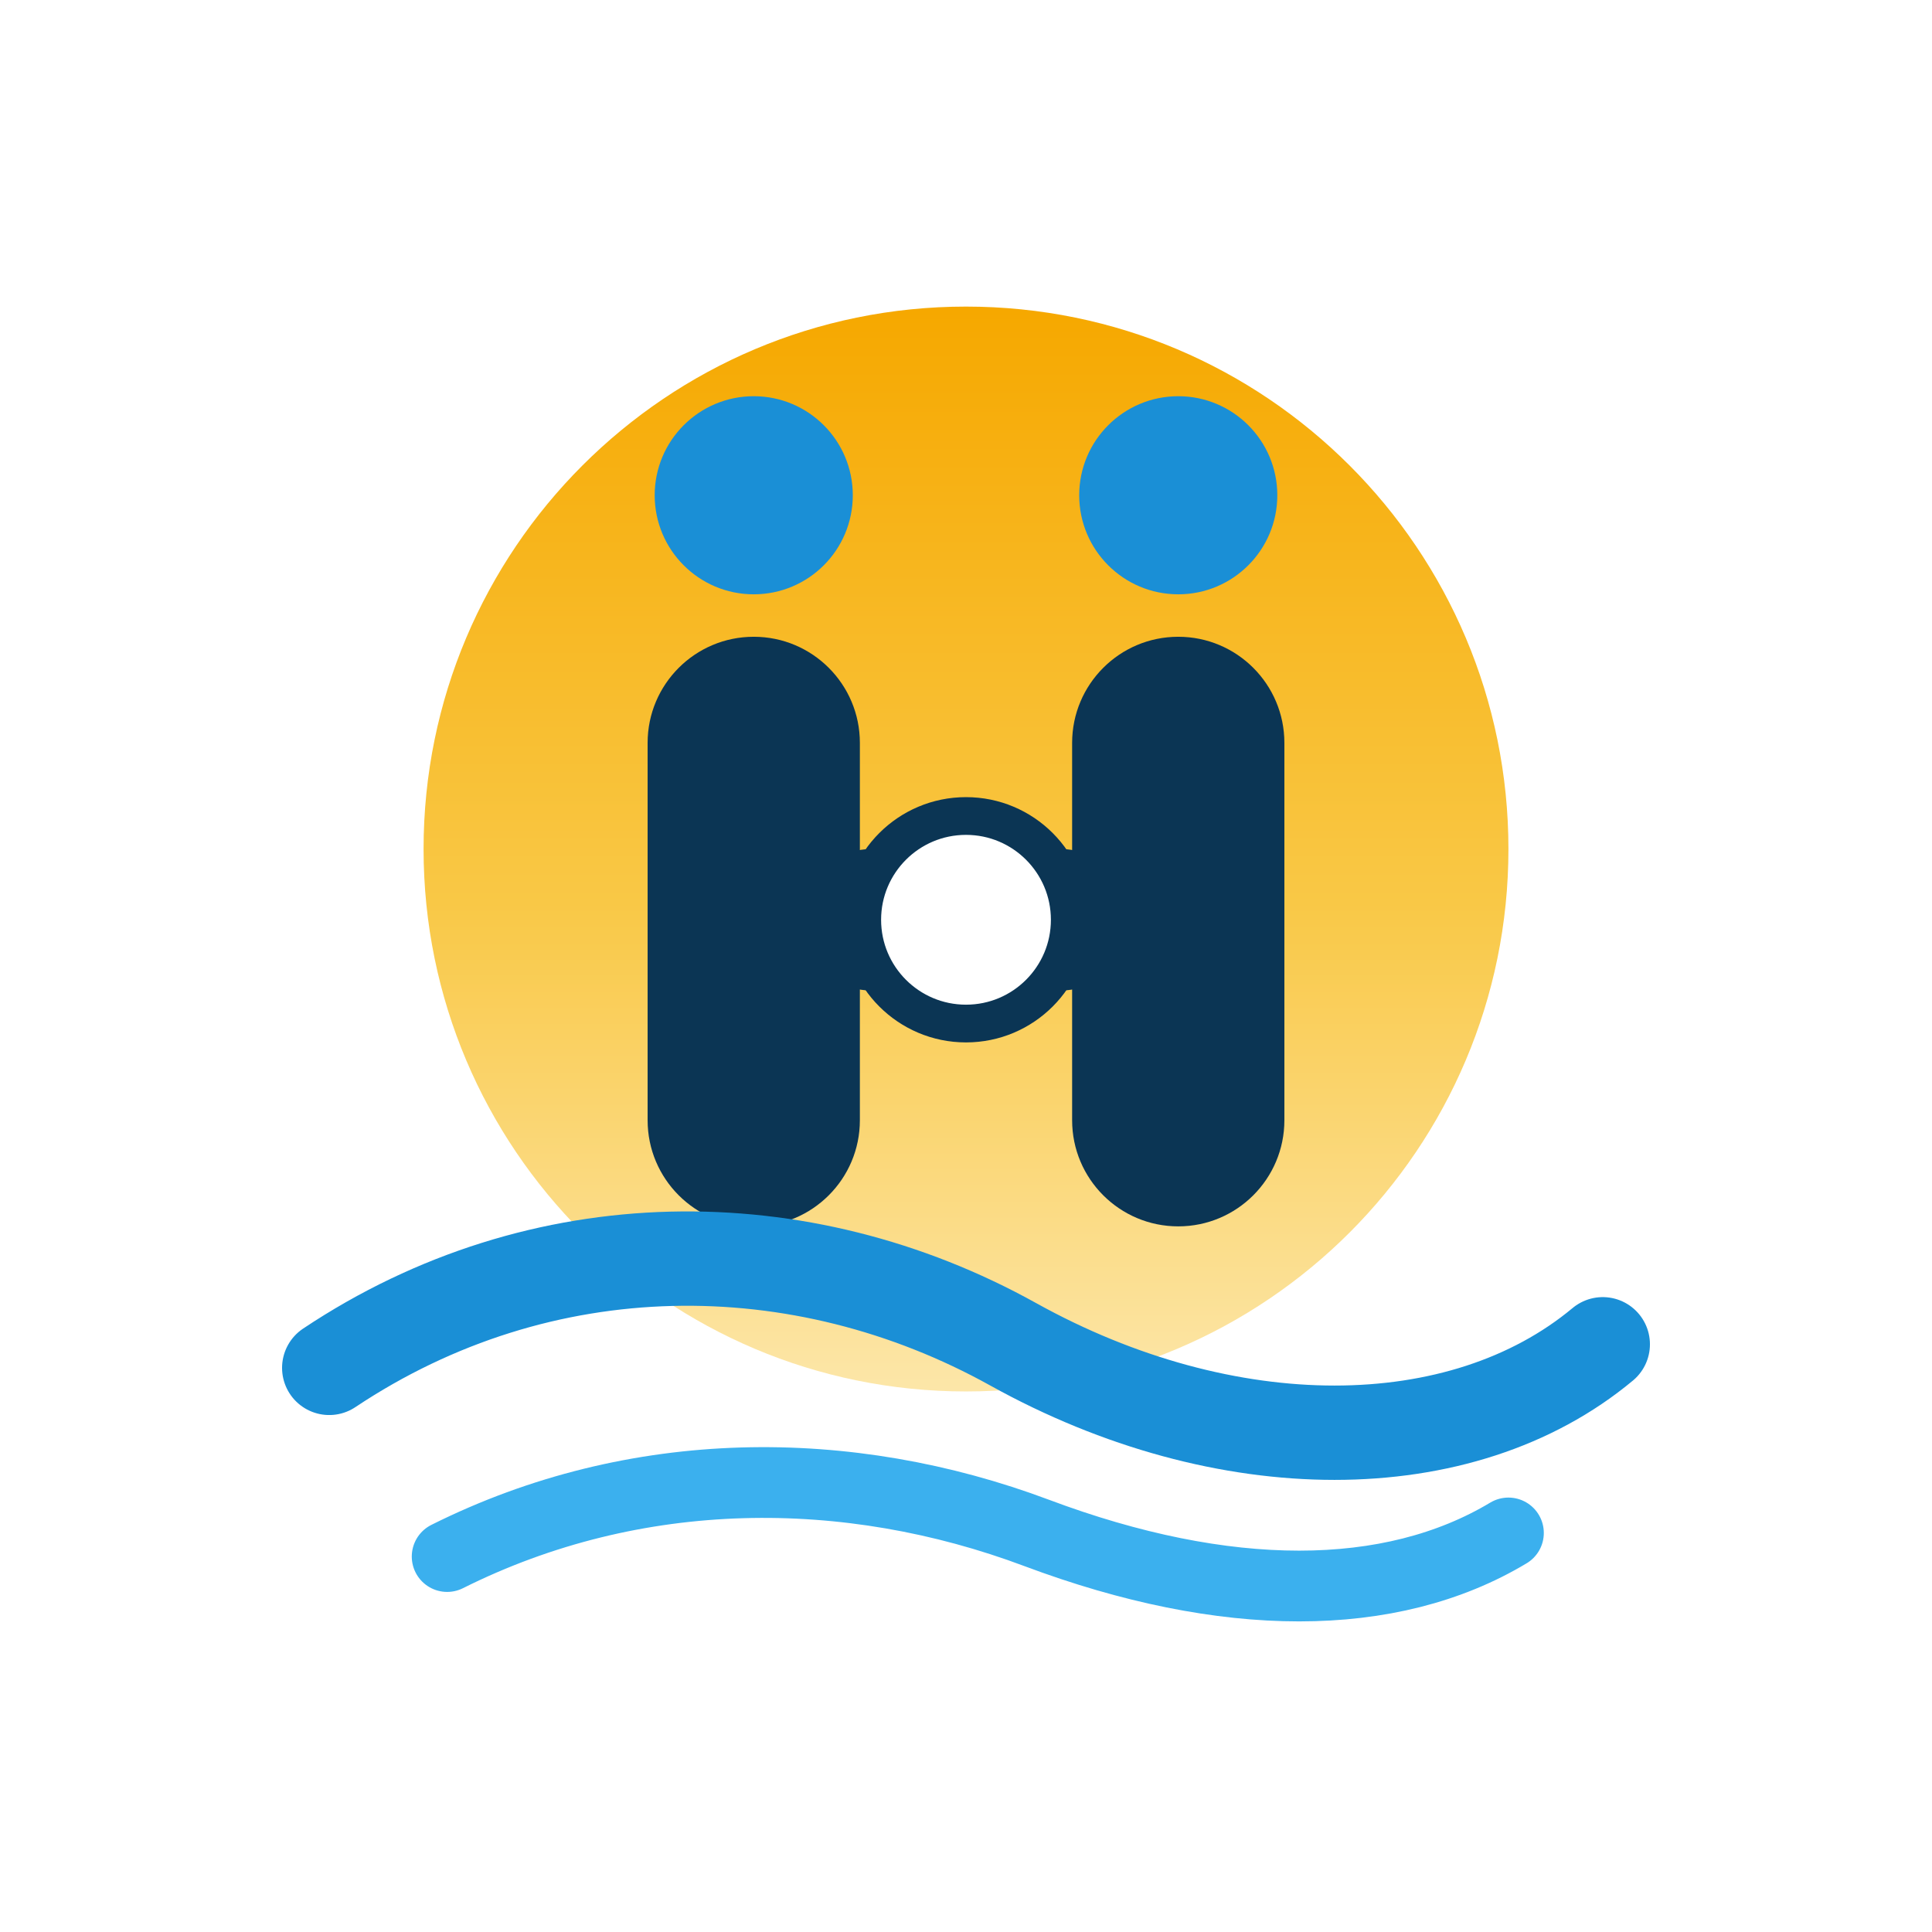
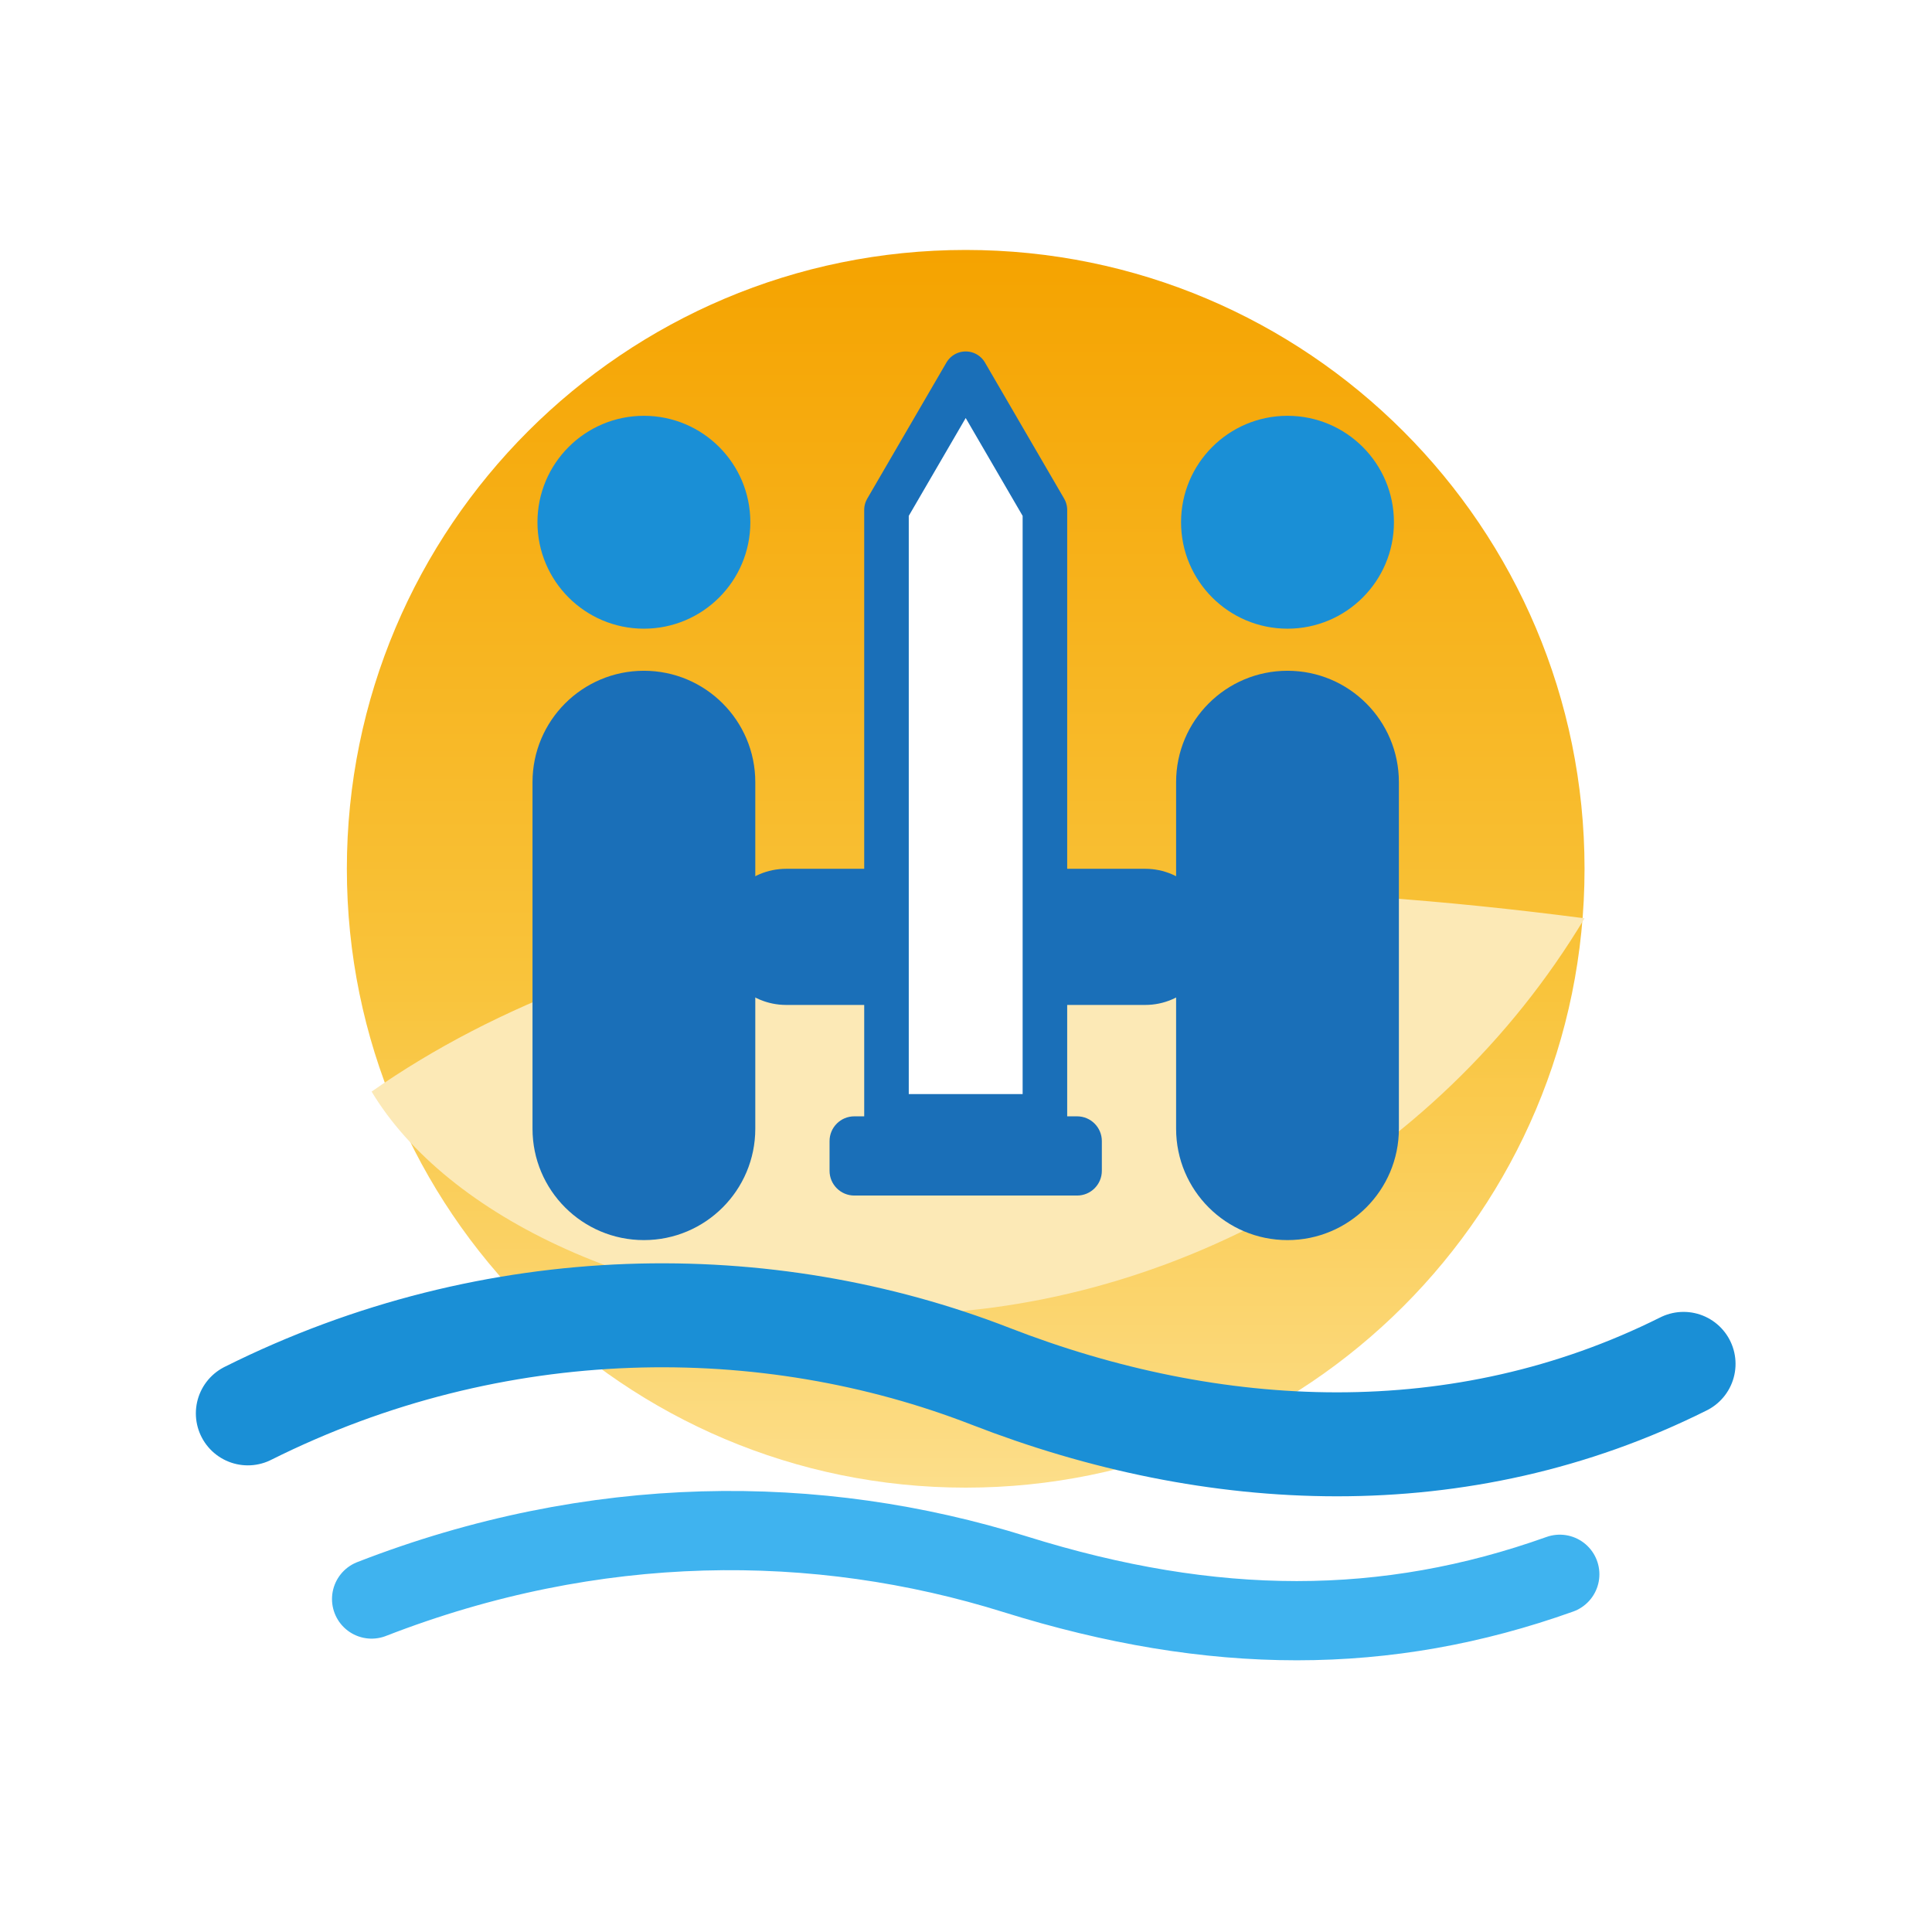
<svg xmlns="http://www.w3.org/2000/svg" viewBox="0 0 512 512">
  <rect width="512" height="512" fill="#FFFFFF" />
-   <g transform="translate(56 50) scale(6.25)">
+   <g transform="translate(46 40) scale(6.56)">
    <defs>
      <linearGradient id="asuSun" x1="0" y1="0" x2="0" y2="1">
-         <stop offset="0" stop-color="#F6A800" />
-         <stop offset=".55" stop-color="#F9C846" />
-         <stop offset="1" stop-color="#FCE6A8" />
+         <stop offset="0" stop-color="#F5A300" />
+         <stop offset=".6" stop-color="#F9C43C" />
+         <stop offset="1" stop-color="#FCDE8A" />
      </linearGradient>
    </defs>
-     <circle cx="32" cy="28" r="23" fill="url(#asuSun)" />
-     <circle cx="23" cy="13" r="4.2" fill="#1A8FD6" />
-     <circle cx="41" cy="13" r="4.2" fill="#1A8FD6" />
-     <rect x="18.5" y="19" width="9" height="25" rx="4.5" fill="#0B3554" />
-     <rect x="36.5" y="19" width="9" height="25" rx="4.5" fill="#0B3554" />
-     <rect x="25" y="28" width="14" height="6" rx="3" fill="#0B3554" />
-     <circle cx="32" cy="31" r="4.4" fill="#FFFFFF" stroke="#0B3554" stroke-width="1.6" />
-     <path d="M5 50c9-6 20-6 29-1s19 5 25 0" fill="none" stroke="#1A8FD6" stroke-width="4" stroke-linecap="round" />
-     <path d="M10 58c8-4 17-4 25-1s15 3 20 0" fill="none" stroke="#3BB0EE" stroke-width="3" stroke-linecap="round" />
+     <circle cx="32" cy="29" r="25" fill="url(#asuSun)" />
+     <path d="M8 38c10-7 26-10 49-7-6 10-17 16-28 16C19 47 11 43 8 38z" fill="#FCE9B6" />
+     <circle cx="19" cy="15" r="4.3" fill="#1A8FD6" />
+     <circle cx="45" cy="15" r="4.3" fill="#1A8FD6" />
+     <rect x="14.5" y="21" width="9" height="23" rx="4.5" fill="#1A6FB8" />
+     <rect x="40.5" y="21" width="9" height="23" rx="4.5" fill="#1A6FB8" />
+     <rect x="22" y="29" width="20" height="5.5" rx="2.75" fill="#1A6FB8" />
+     <path d="M32 9l3.2 5.5v24.5h-6.4V14.5z" fill="#FFFFFF" stroke="#1A6FB8" stroke-width="1.8" stroke-linejoin="round" />
+     <rect x="26.5" y="39" width="11" height="3.2" rx="1" fill="#1A6FB8" />
+     <path d="M3 51c10-5 21-5 30-1.5s19 4 28-.5" fill="none" stroke="#1A8FD6" stroke-width="4.2" stroke-linecap="round" />
+     <path d="M8 58.5c9-3.5 18-3.5 26-1s15 2.5 22 0" fill="none" stroke="#3FB3EF" stroke-width="3.2" stroke-linecap="round" />
  </g>
</svg>
